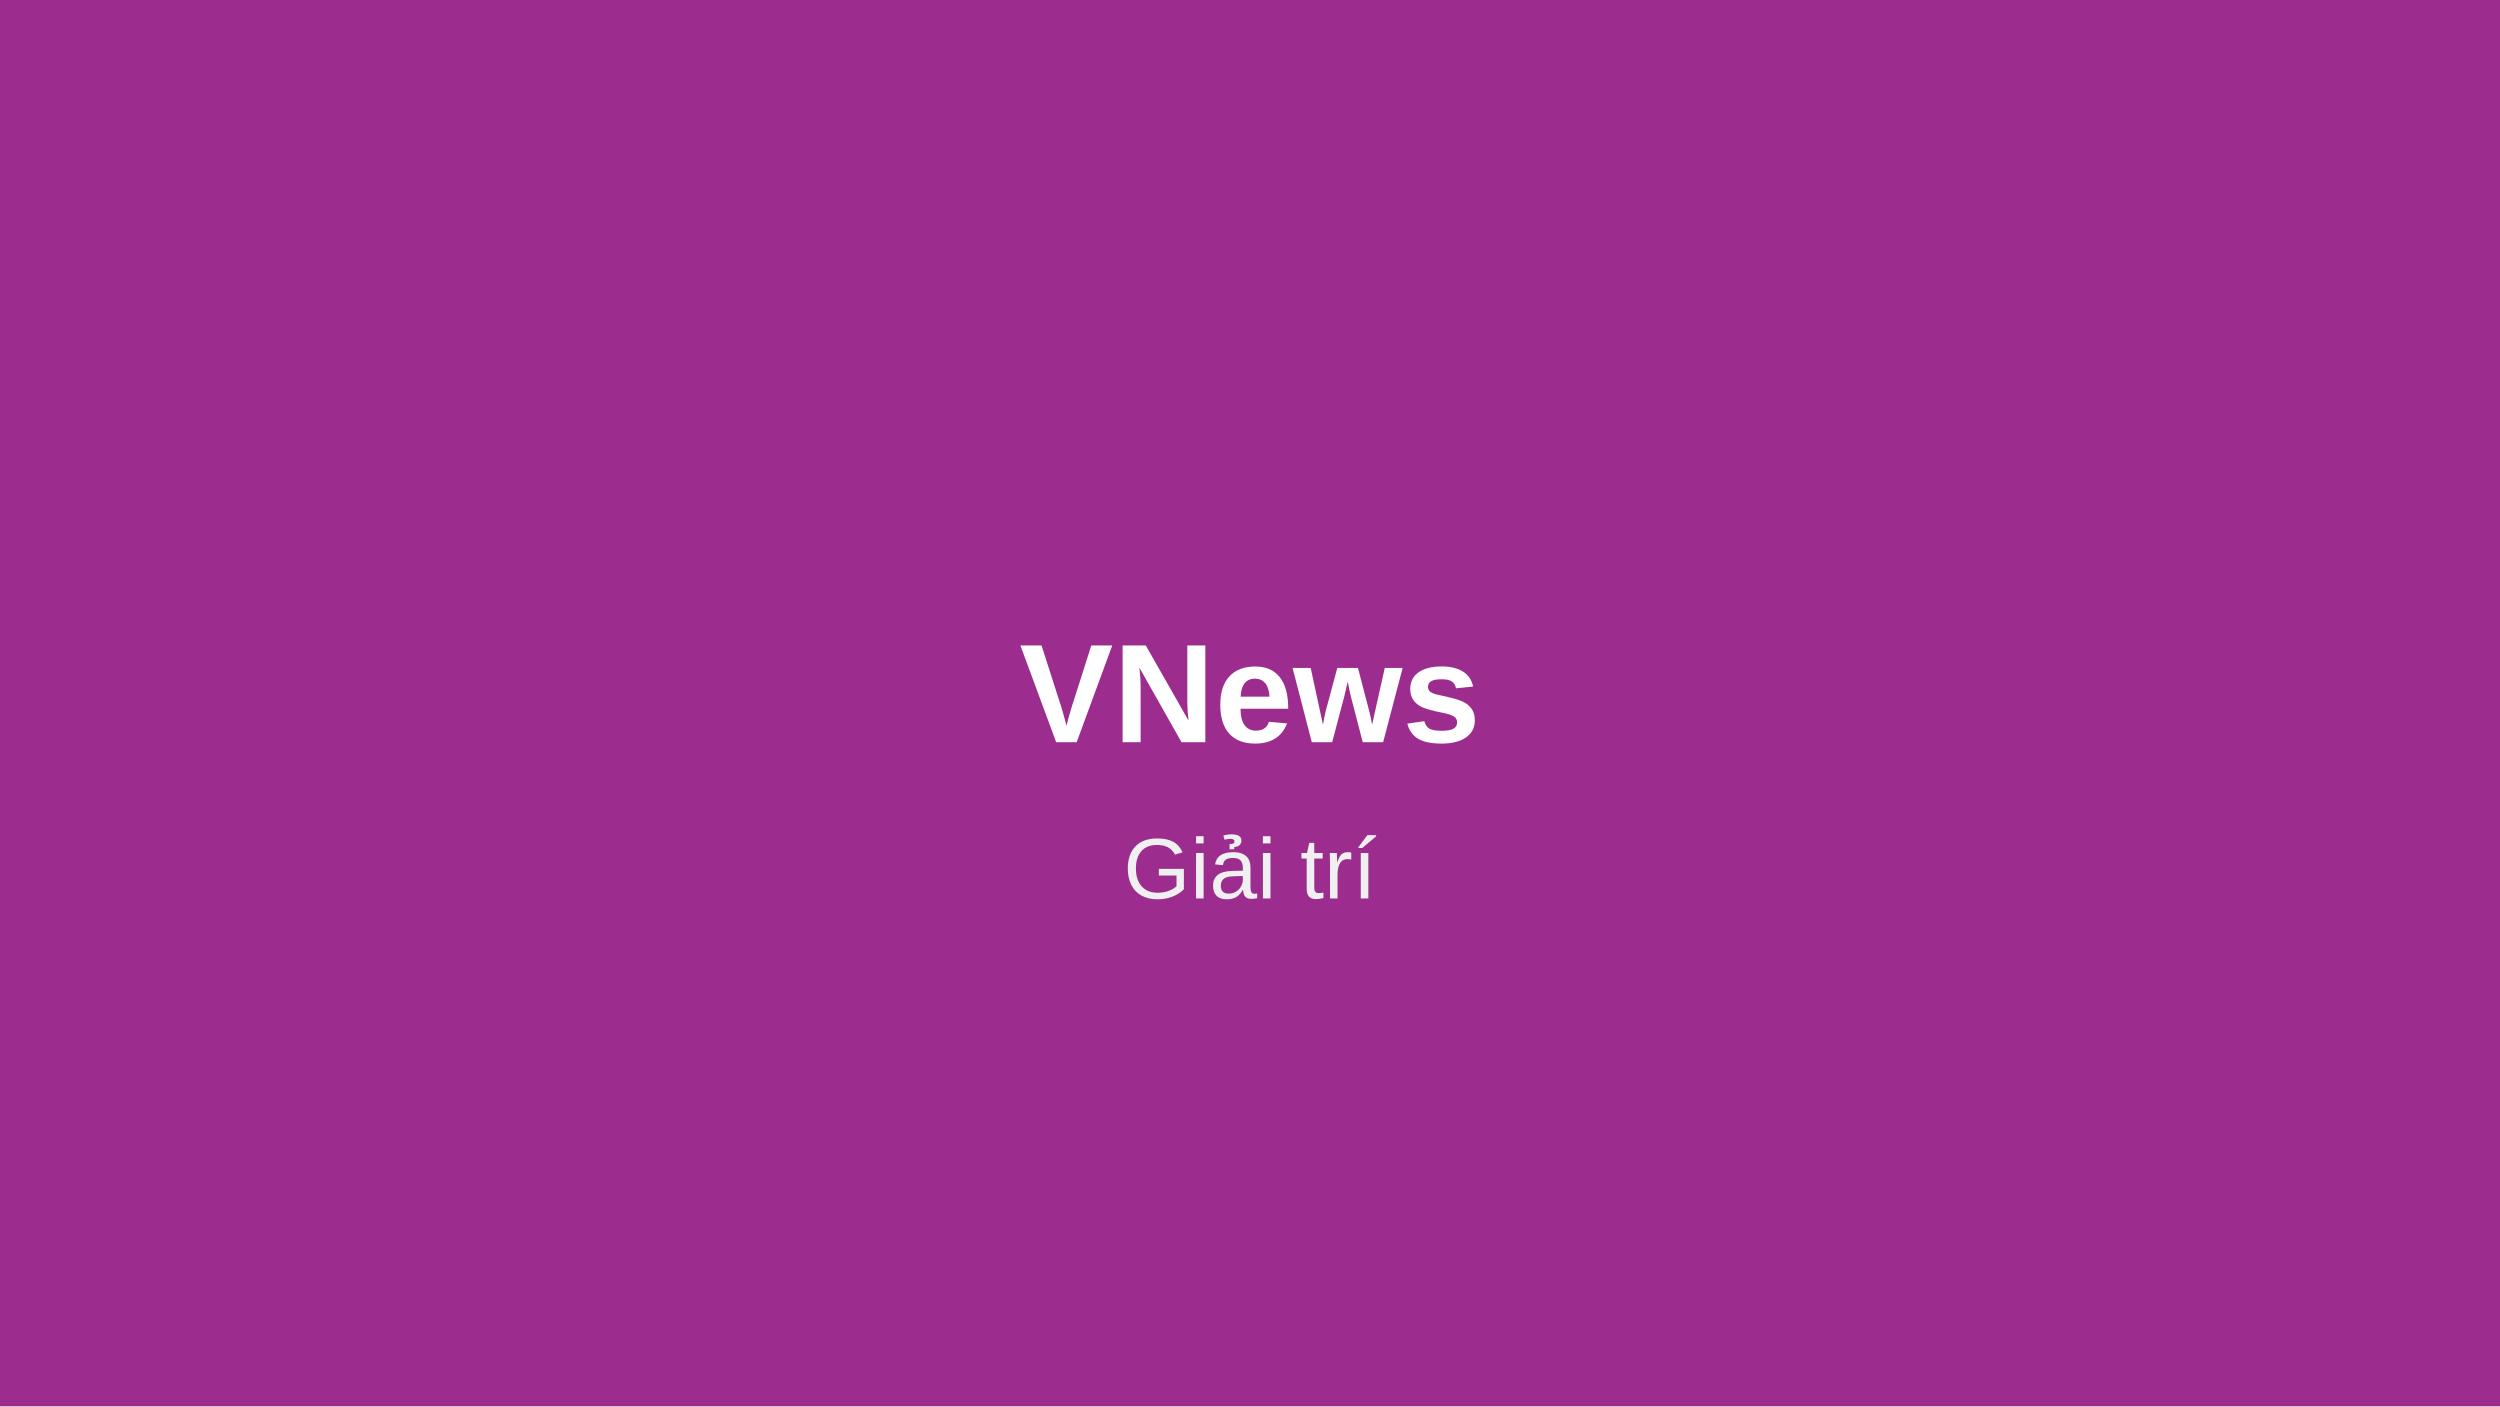
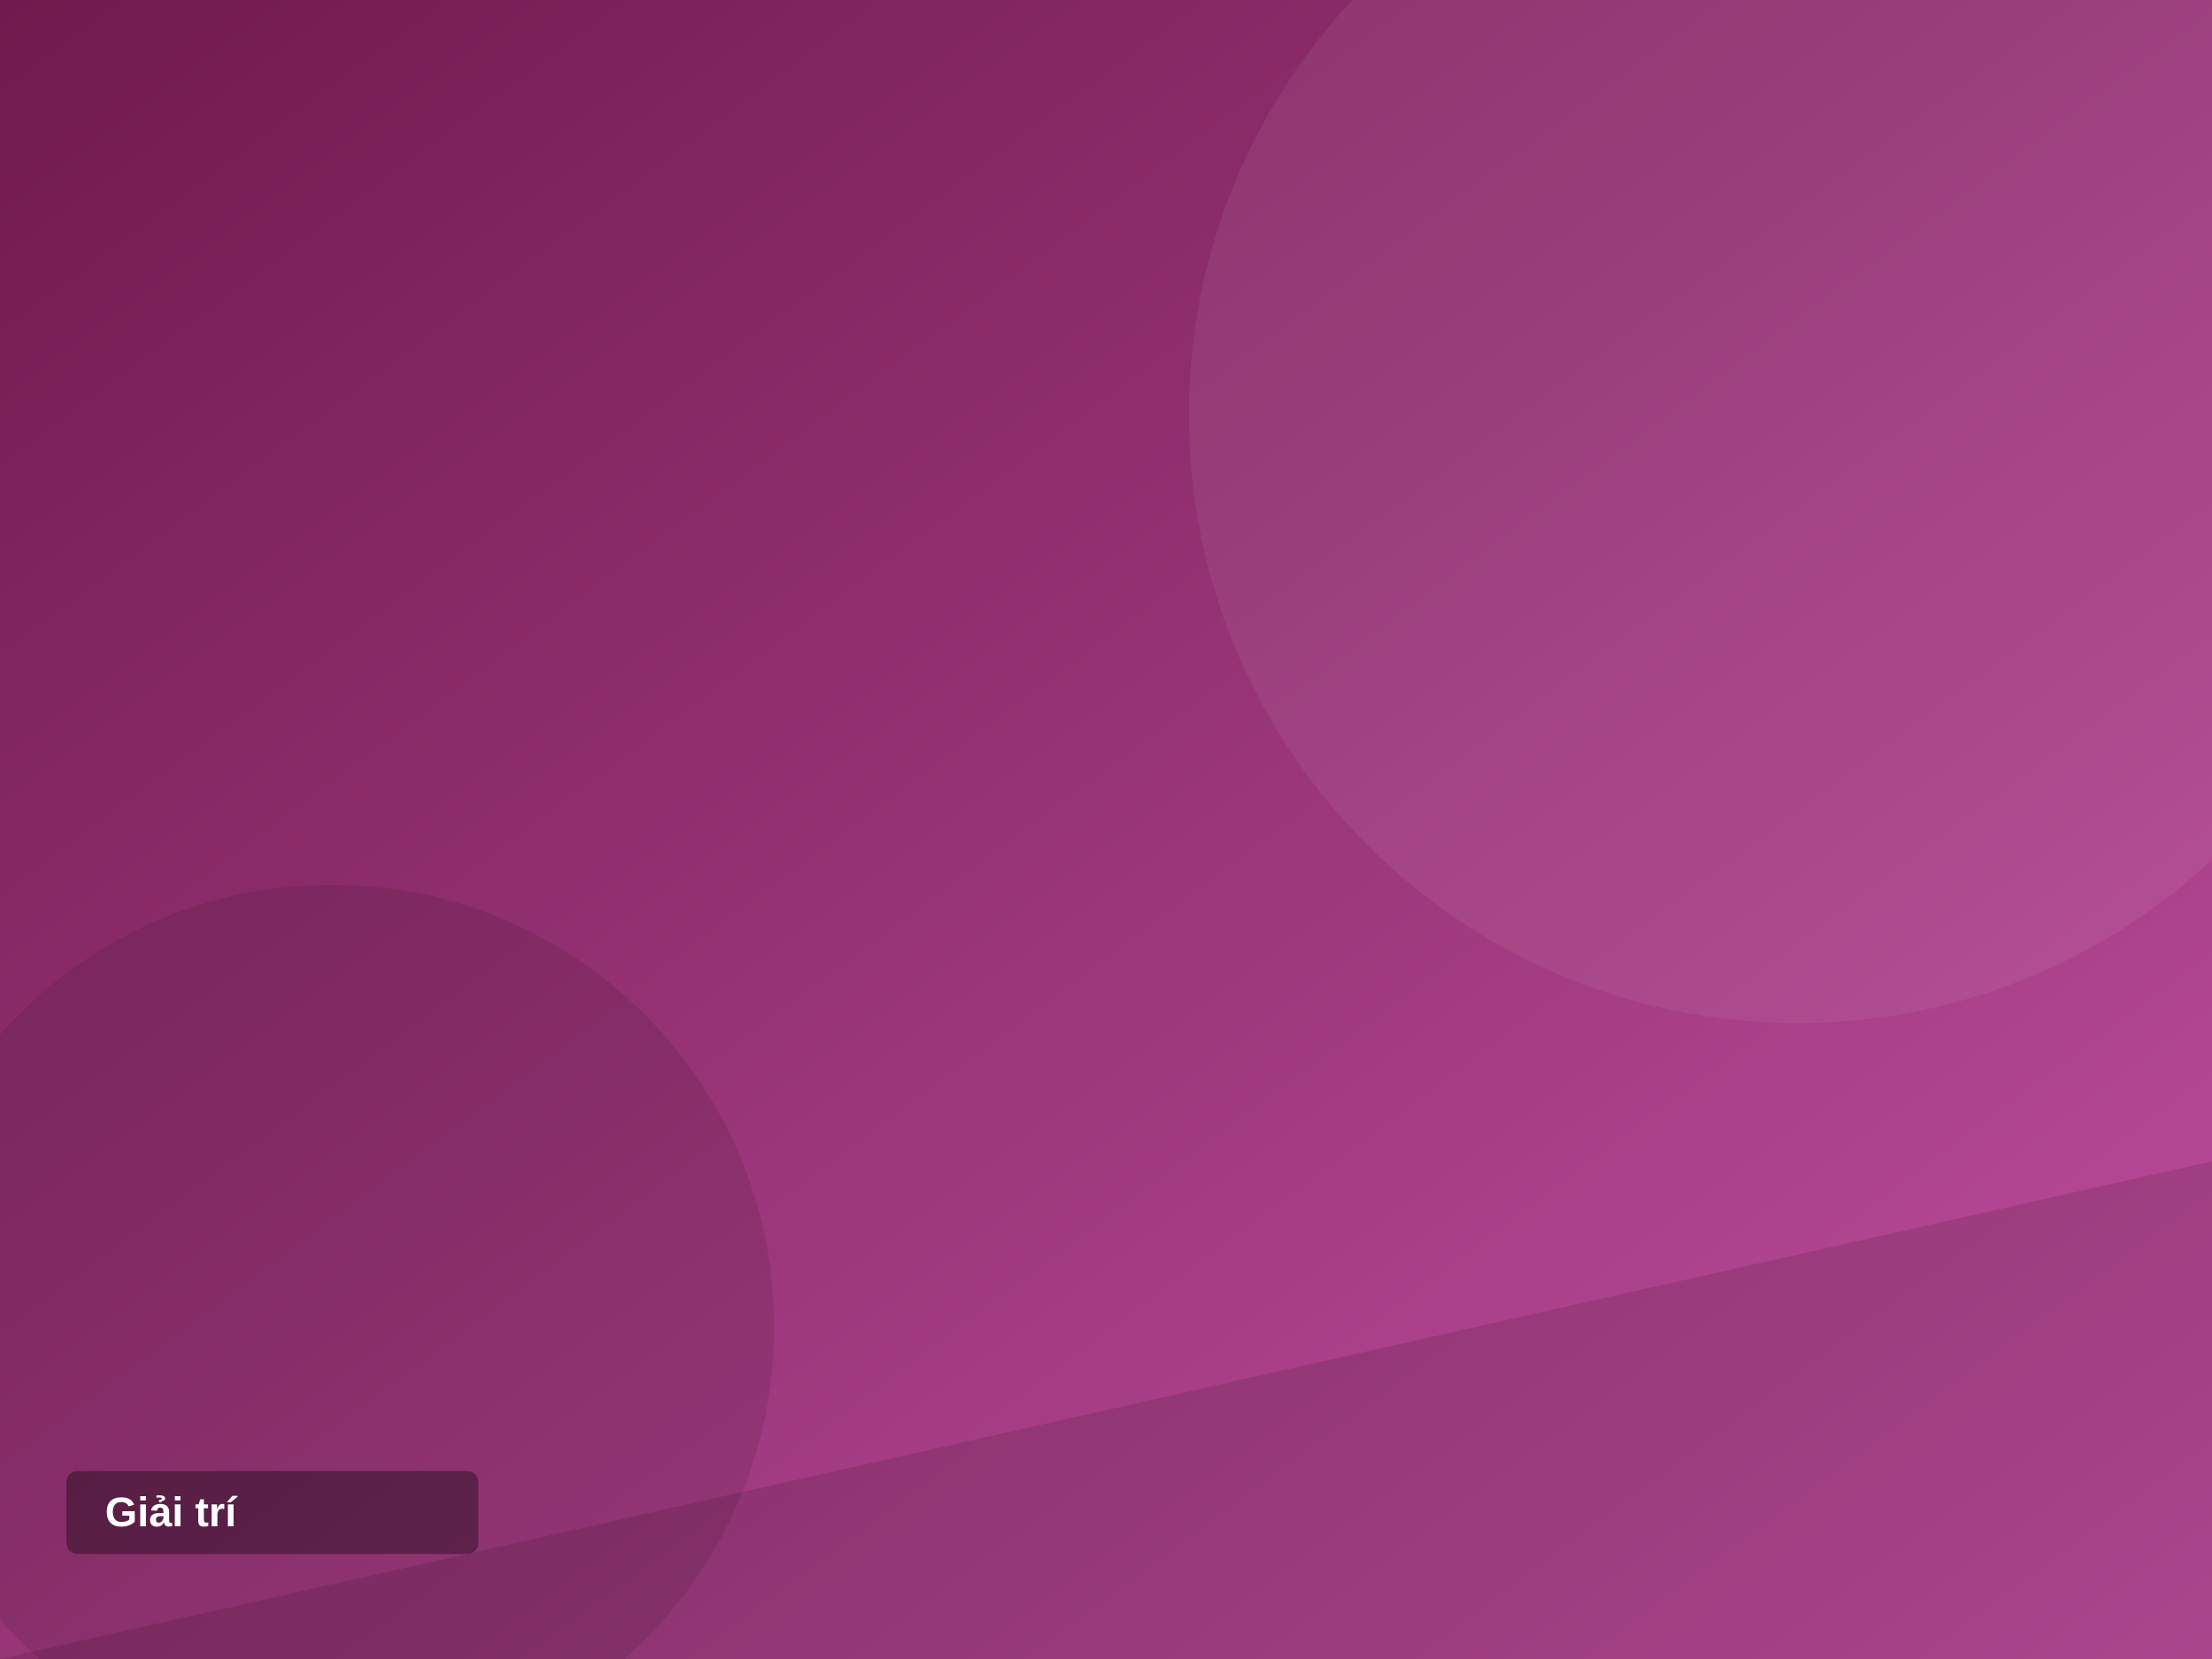
- <svg xmlns="http://www.w3.org/2000/svg" width="640" height="360" viewBox="0 0 640 360">
-   <rect width="640" height="360" fill="#9c2d8f" />
-   <text x="320" y="190" font-family="Segoe UI, Arial, sans-serif" font-size="36" fill="#ffffff" text-anchor="middle" font-weight="700">VNews</text>
-   <text x="320" y="230" font-family="Segoe UI, Arial, sans-serif" font-size="22" fill="#f0f0f0" text-anchor="middle">Giải trí</text>
+ <svg xmlns="http://www.w3.org/2000/svg" width="800" height="600" viewBox="0 0 800 600">
+   <defs>
+     <linearGradient id="g_giai_tri" x1="0%" y1="0%" x2="100%" y2="100%">
+       <stop offset="0%" stop-color="#701a4e" />
+       <stop offset="100%" stop-color="#c04fa0" />
+     </linearGradient>
+   </defs>
+   <rect width="800" height="600" fill="url(#g_giai_tri)" />
+   <circle cx="650" cy="150" r="220" fill="#ffffff" opacity="0.06" />
+   <circle cx="120" cy="480" r="160" fill="#000000" opacity="0.10" />
+   <polygon points="0,600 800,420 800,600" fill="#000000" opacity="0.12" />
+   <rect x="24" y="536" width="1100" height="0" fill="none" />
+   <g>
+     <rect x="24" y="532" width="149" height="30" rx="4" fill="#000000" opacity="0.35" />
+     <text x="38" y="552" font-family="Segoe UI, Arial, sans-serif" font-size="15" fill="#ffffff" font-weight="600">Giải trí</text>
+   </g>
</svg>
